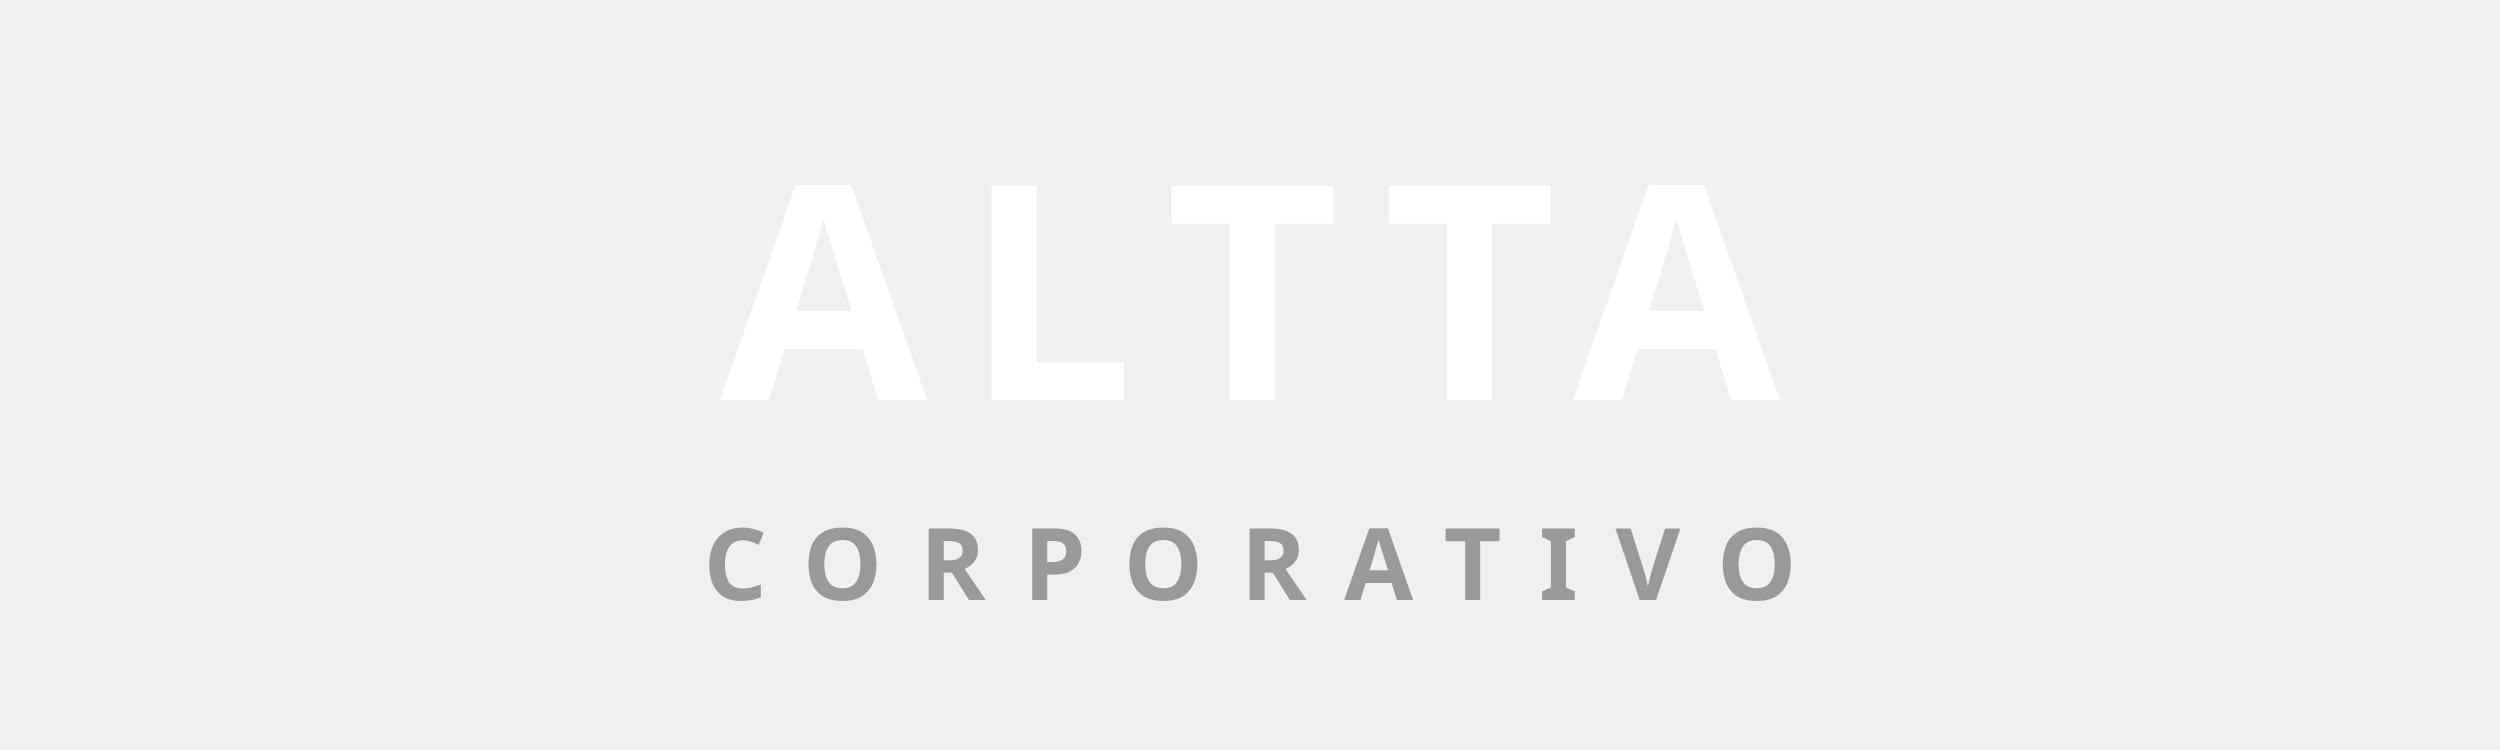
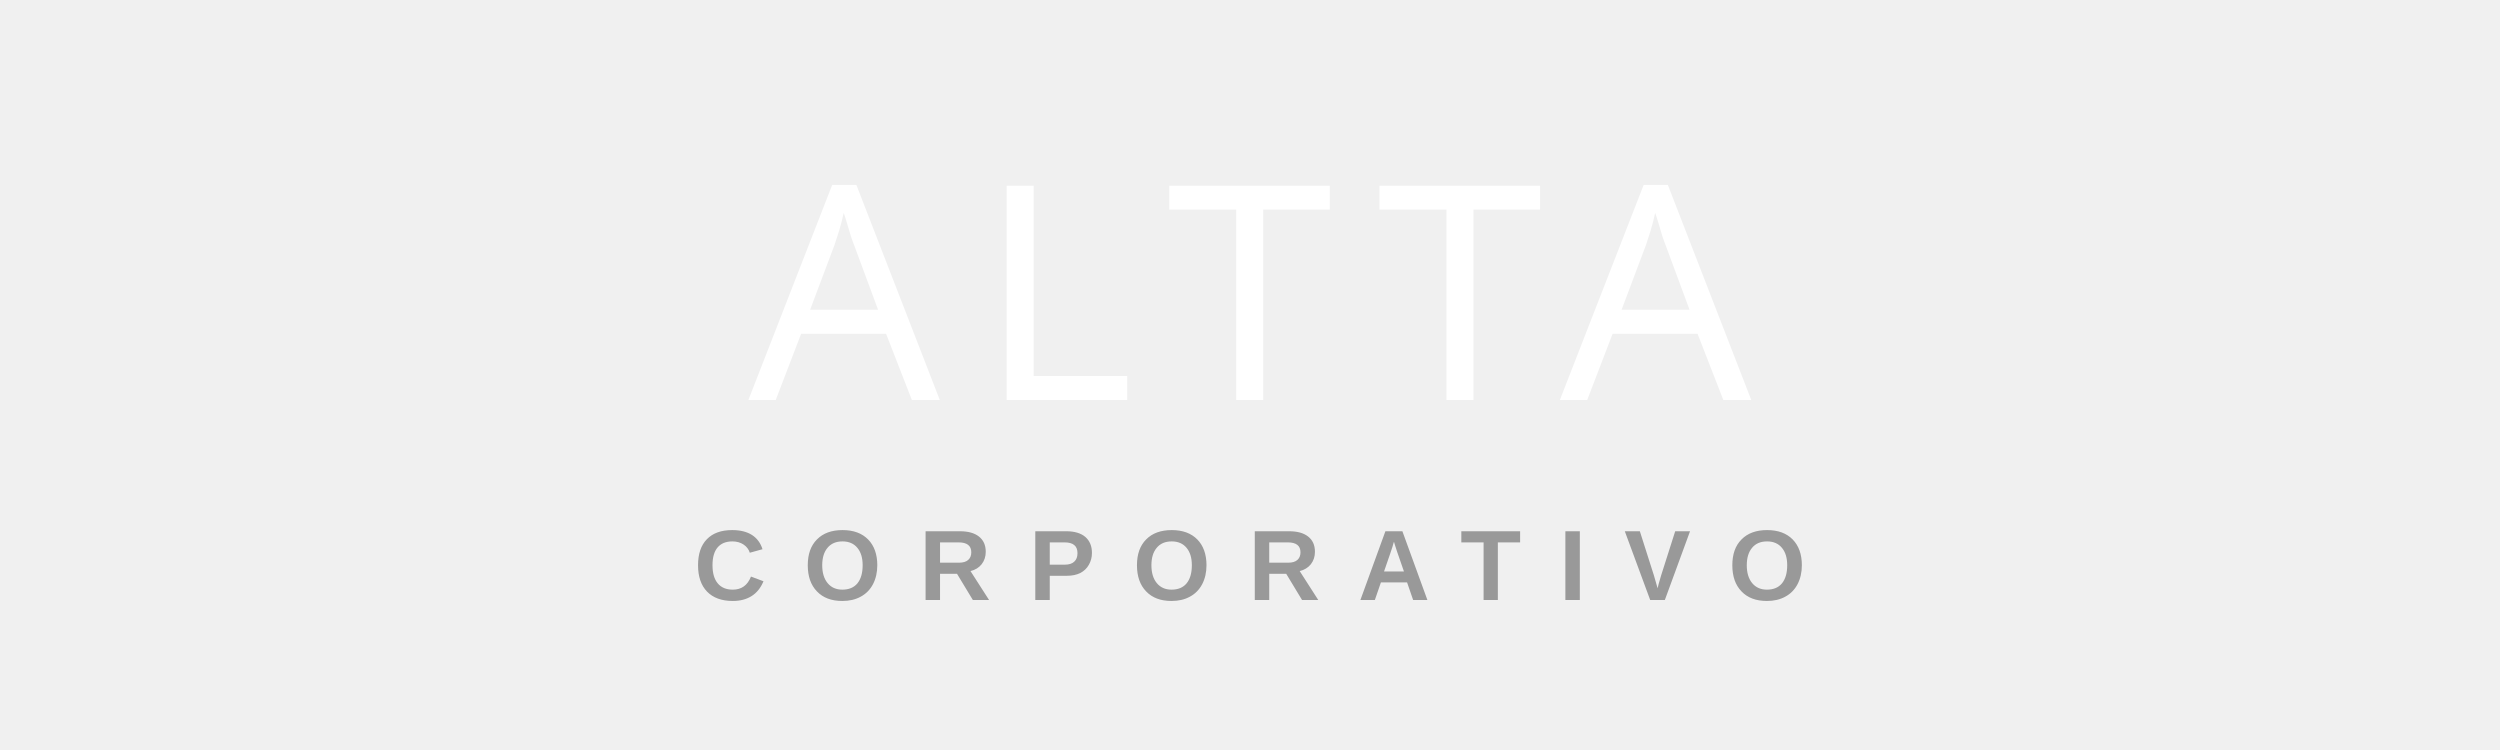
<svg xmlns="http://www.w3.org/2000/svg" viewBox="0 0 200 60" fill="none">
-   <text x="100" y="32" font-family="'Archivo Black', sans-serif" font-size="24" font-weight="900" fill="#ffffff" letter-spacing="3" text-anchor="middle">ALTTA</text>
-   <text x="100" y="48" font-family="'DM Sans', sans-serif" font-size="8" font-weight="600" fill="#999999" letter-spacing="3" text-anchor="middle">CORPORATIVO</text>
+   <text x="100" y="32" font-family="'Archivo Black', Impact, 'Arial Black', sans-serif" font-size="24" font-weight="400" fill="#ffffff" letter-spacing="3" text-anchor="middle">ALTTA</text>
+   <text x="100" y="48" font-family="'DM Sans', 'Segoe UI', Arial, sans-serif" font-size="8" font-weight="600" fill="#999999" letter-spacing="3" text-anchor="middle">CORPORATIVO</text>
</svg>
